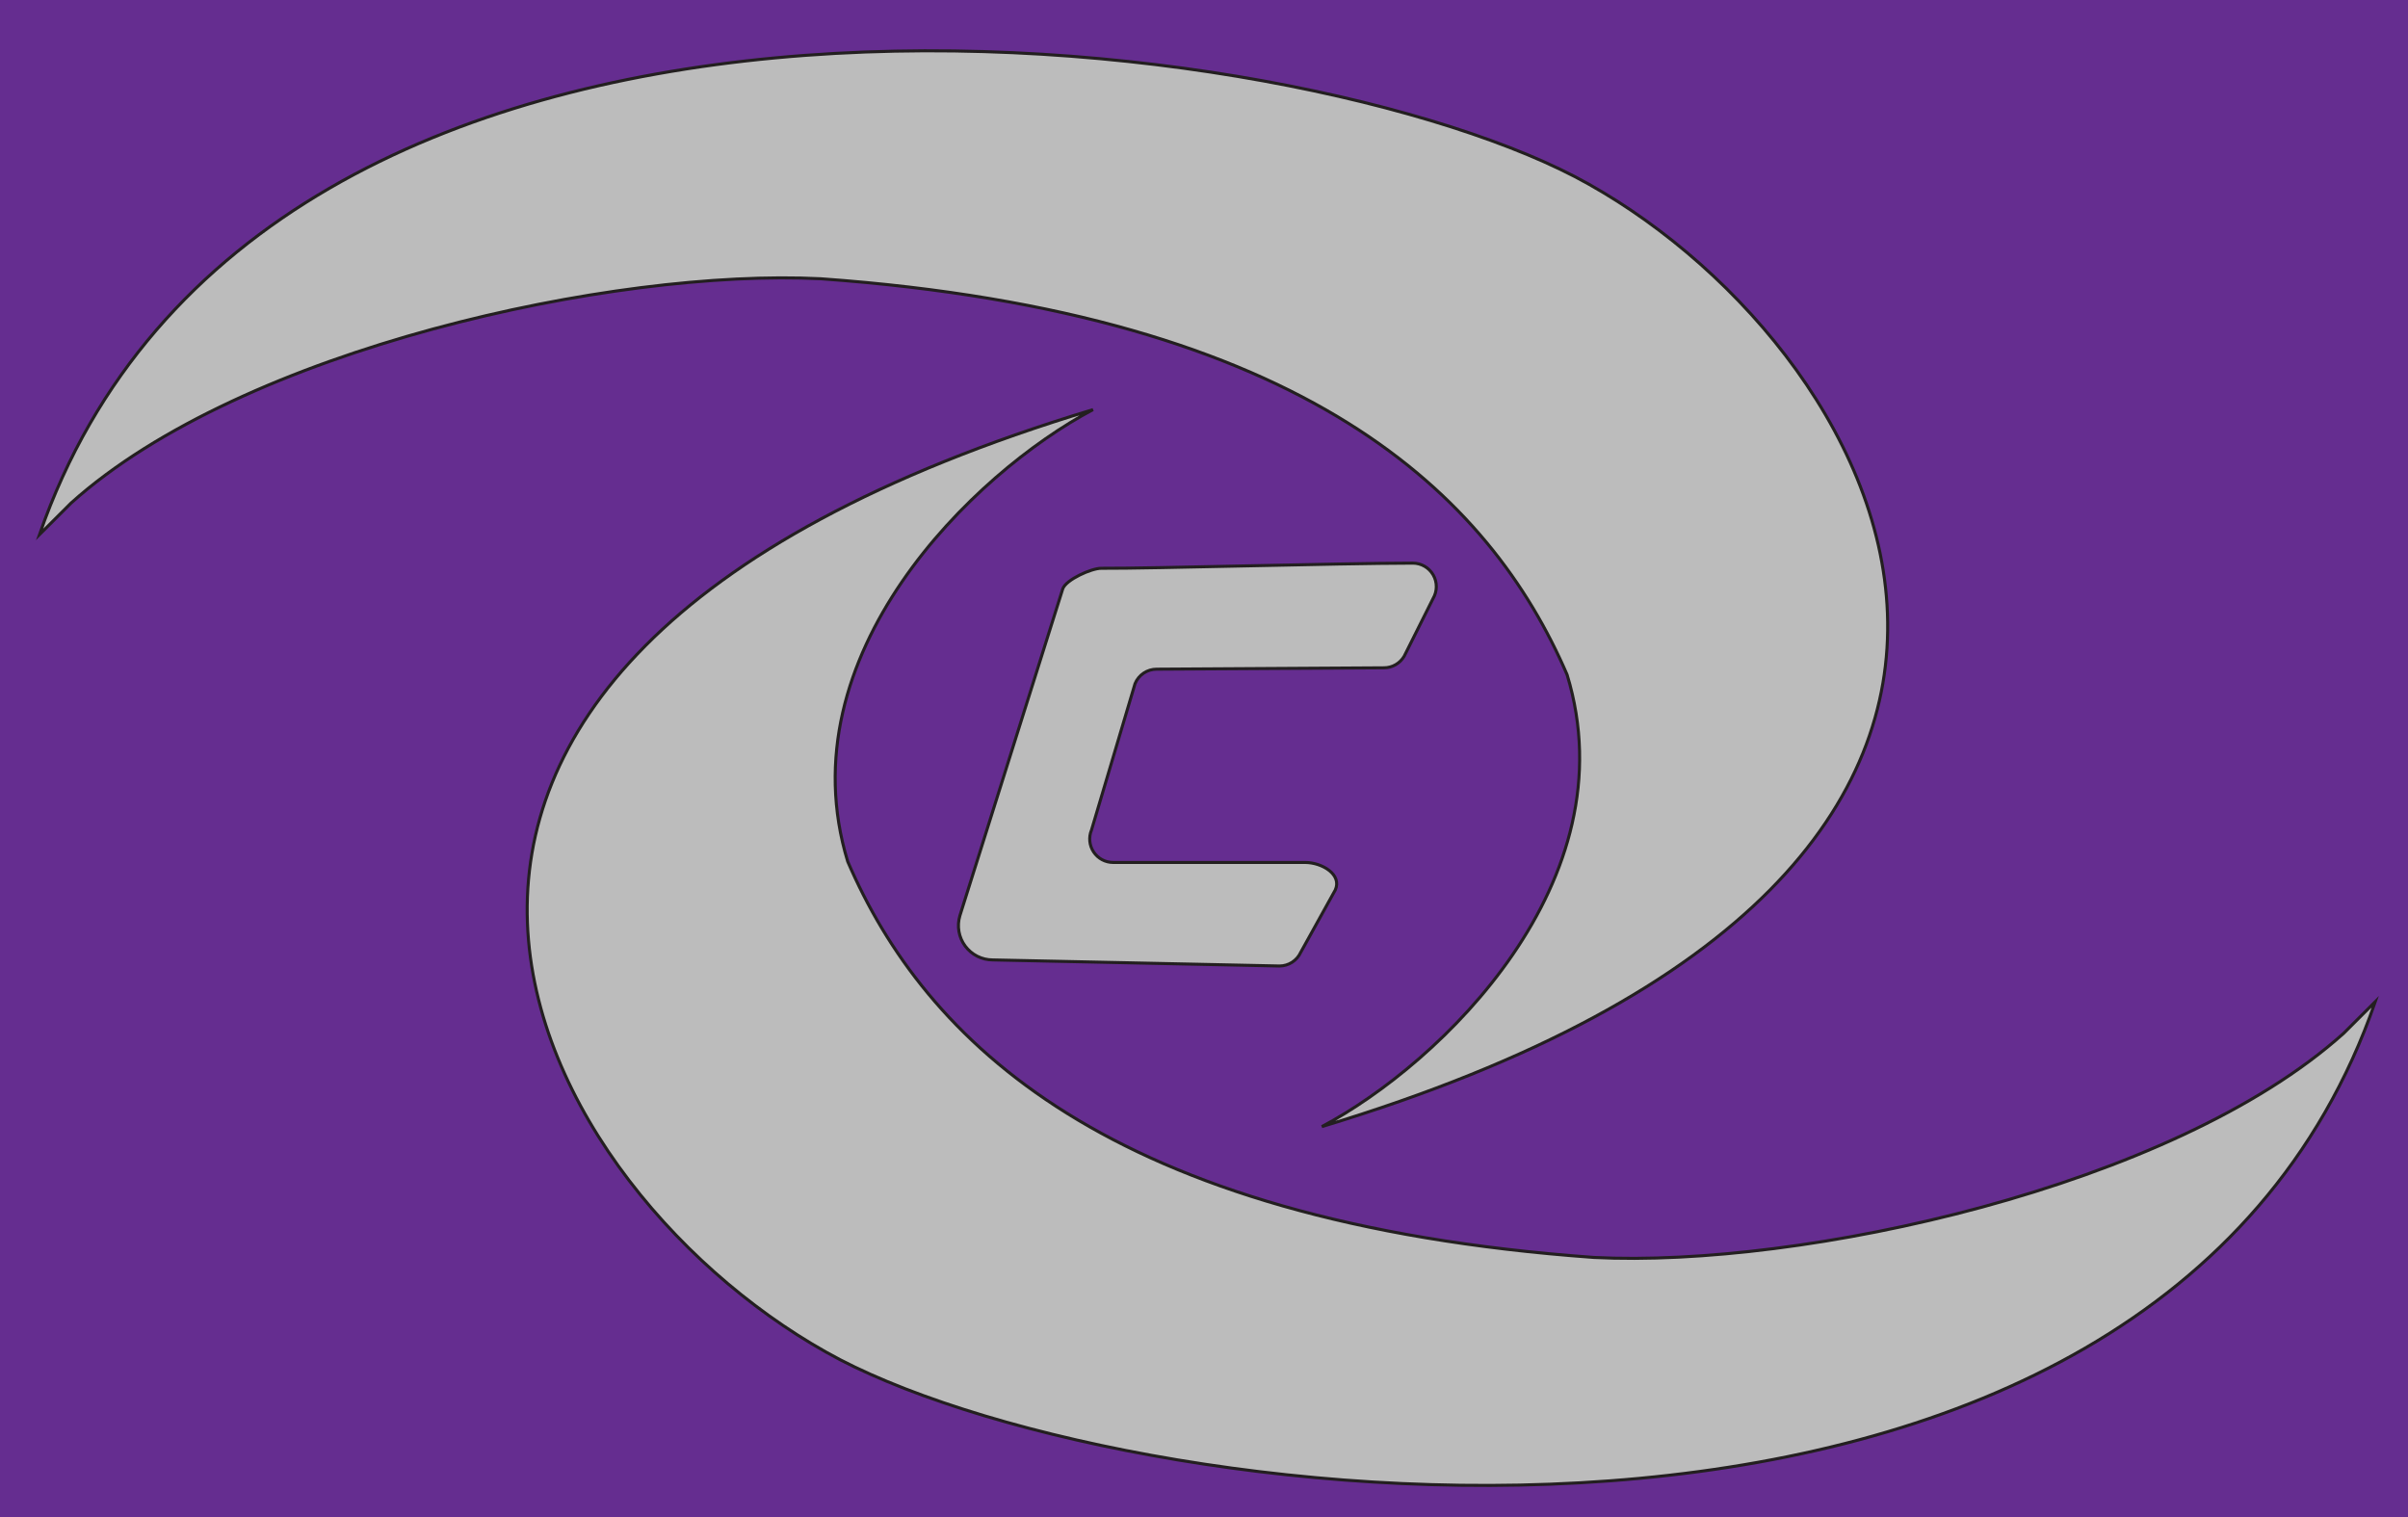
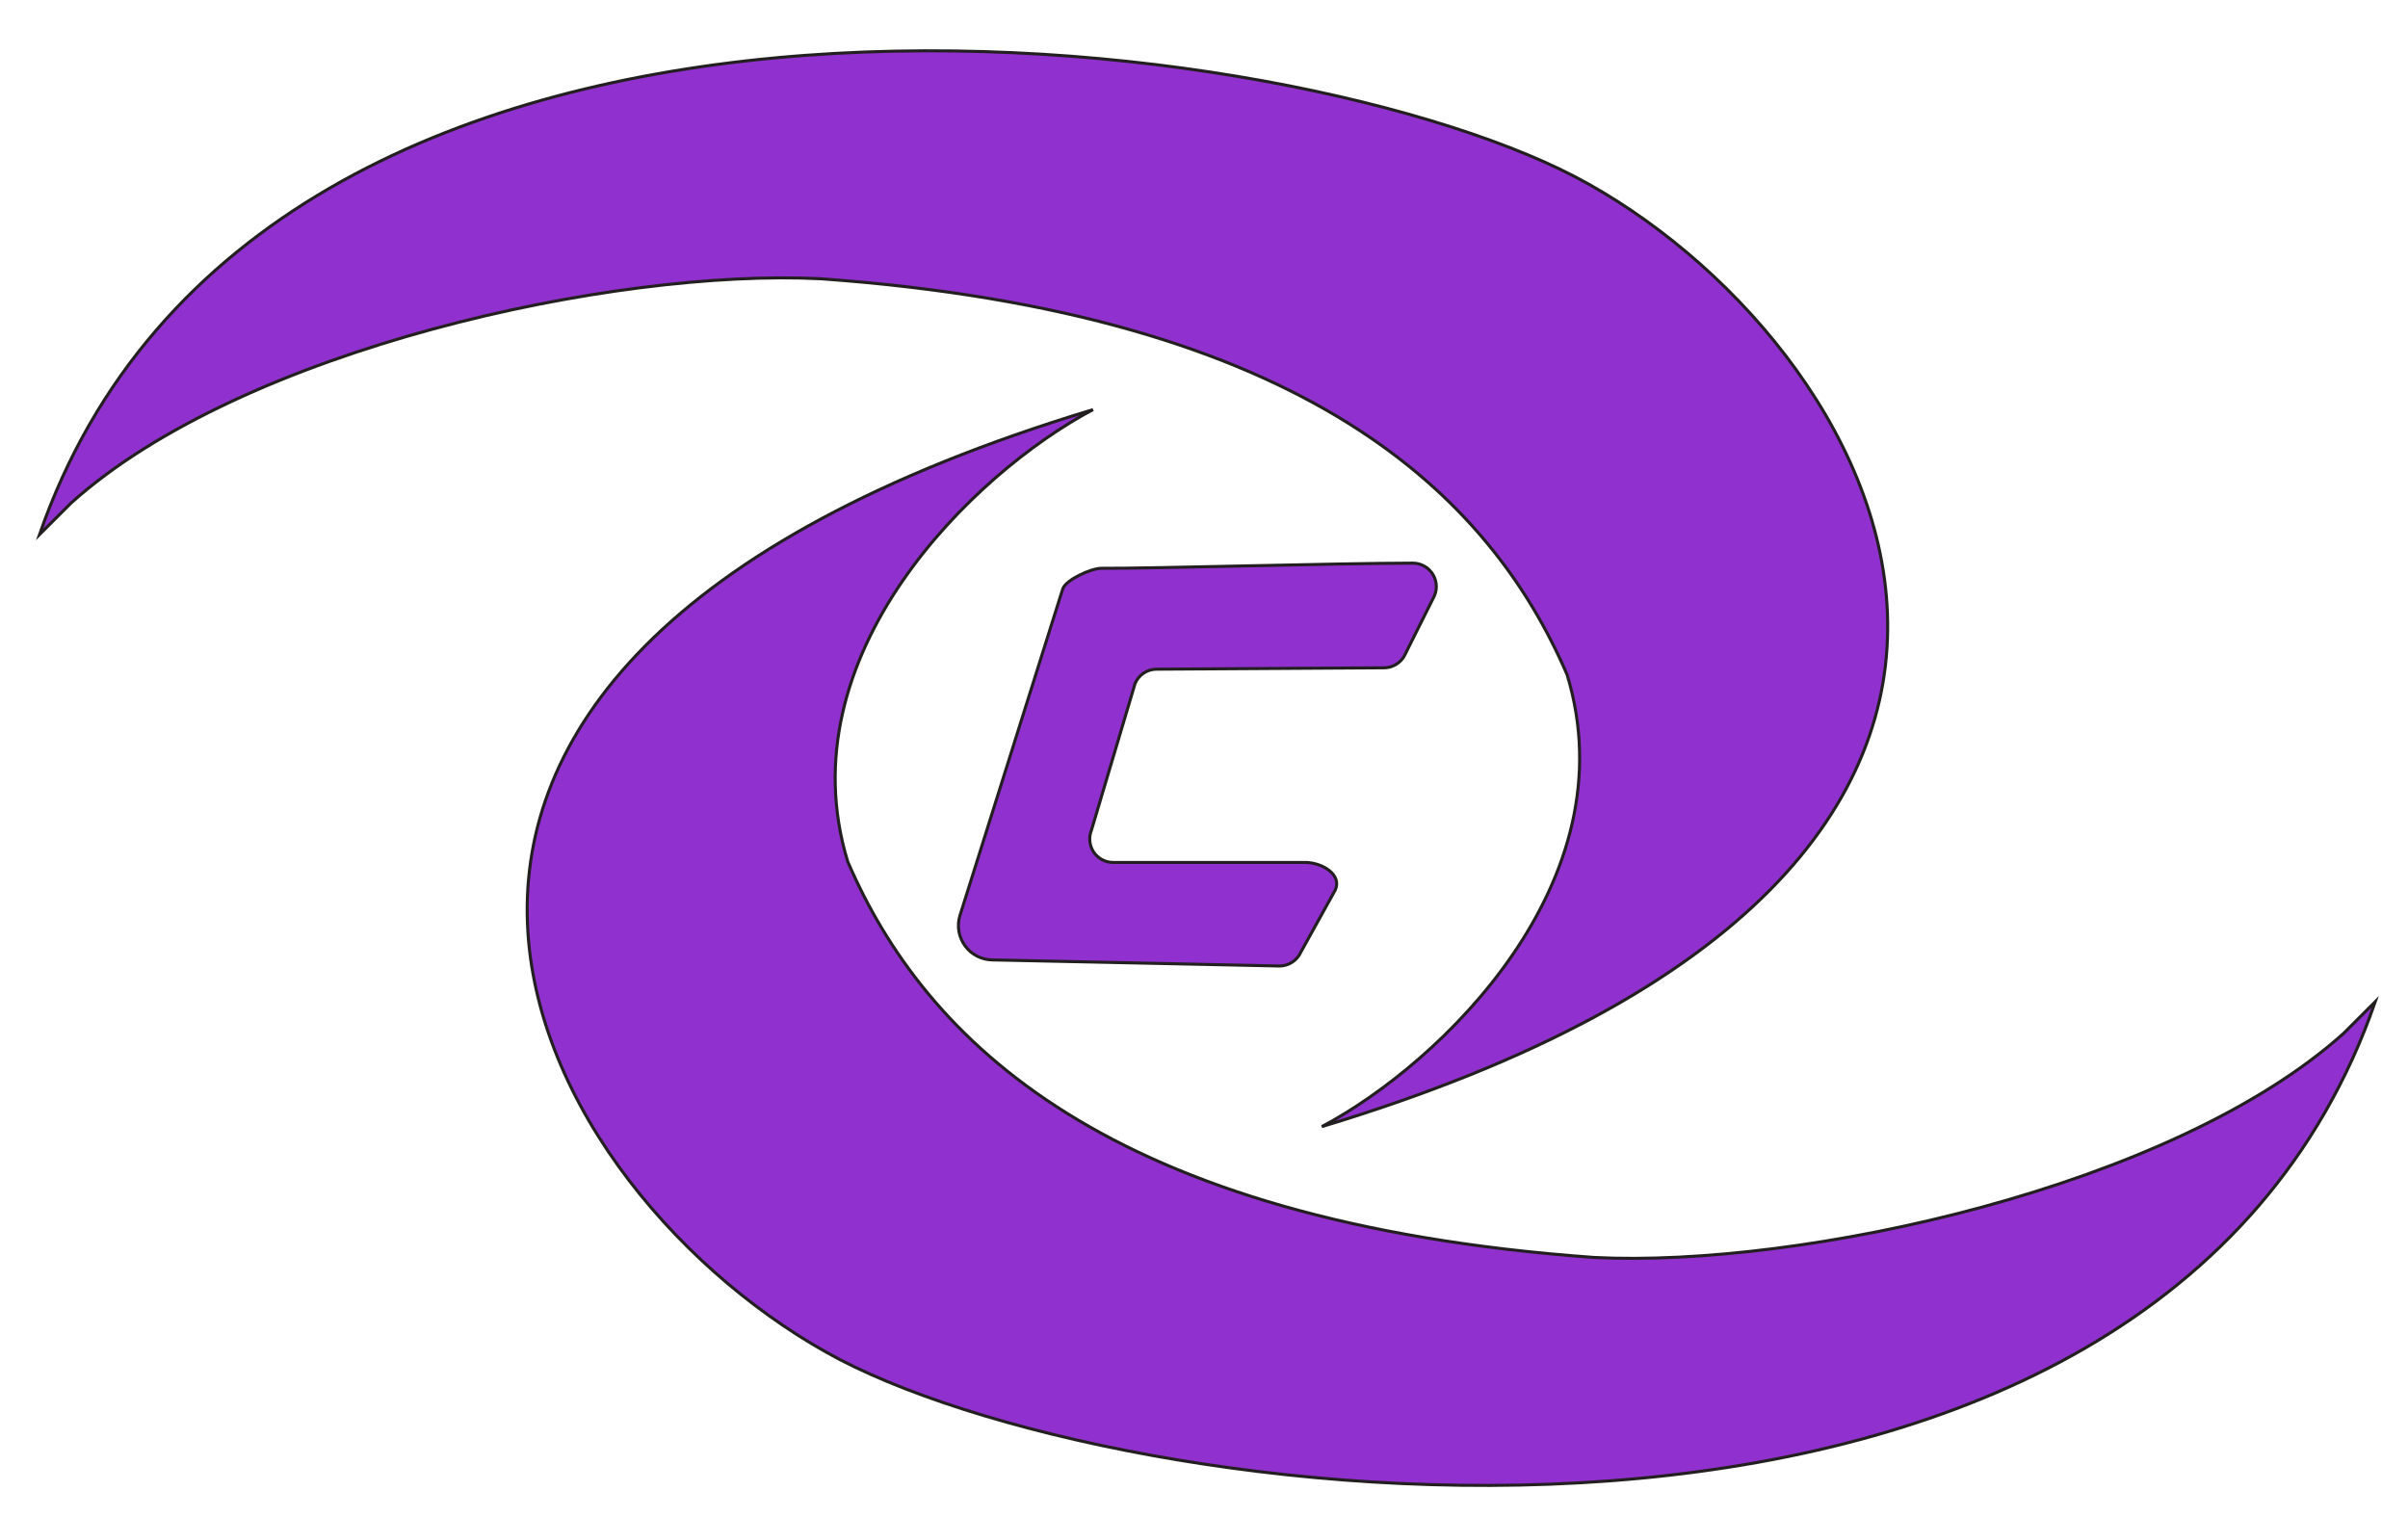
<svg xmlns="http://www.w3.org/2000/svg" viewBox="0 0 792 498.83">
  <defs>
-     <style>.cls-1{fill:#652d90;}.cls-1,.cls-2{stroke:#231f20;stroke-miterlimit:10;}.cls-2{fill:#bcbcbc;}</style>
+     <style>
+ .cls-1{fill:#ffffff;}.cls-1,.cls-2{stroke:#231f20;stroke-miterlimit:10;}.cls-2{fill:#9030CE;}
+ </style>
  </defs>
  <g id="Layer_1" data-name="Layer 1">
    <rect class="cls-1" x="-8.52" y="-11.57" width="810.53" height="525.07" />
  </g>
  <g id="Layer_2" data-name="Layer 2">
    <path class="cls-2" d="M13,175.81C85.48-33.2,417.59,6,517.93,58.07c100.35,52.56,201.66,226.5-83.17,312.49,39.18-20.75,101.41-80.67,80.66-148.65C490.07,163.14,430.15,103.21,270,91.69c-68-3.46-190.14,23-246.61,73.75Z" />
    <path class="cls-2" d="M781.24,329.47c-72.47,209-404.58,169.83-504.93,117.75C176,394.65,74.66,220.72,359.49,134.73c-39.18,20.74-101.41,80.66-80.67,148.65,25.35,58.77,85.28,118.69,245.45,130.21,68,3.46,190.14-23,246.6-73.75Z" />
    <path class="cls-2" d="M349.56,193.63c1.13-3,9.4-6.72,12.63-6.71,17.44.09,76.67-1.66,102.49-1.7a7.72,7.72,0,0,1,6.67,11.62l-9.51,19a7.71,7.71,0,0,1-6.65,3.81l-74.75.45a7.7,7.7,0,0,0-7.12,4.75L359,273a7.71,7.71,0,0,0,7.12,10.67h63.12c5.61,0,12.24,4,9.93,9.07L427.83,313.2a7.71,7.71,0,0,1-7,4.53l-94.32-2a11.29,11.29,0,0,1-10.8-14.54Z" />
  </g>
</svg>
